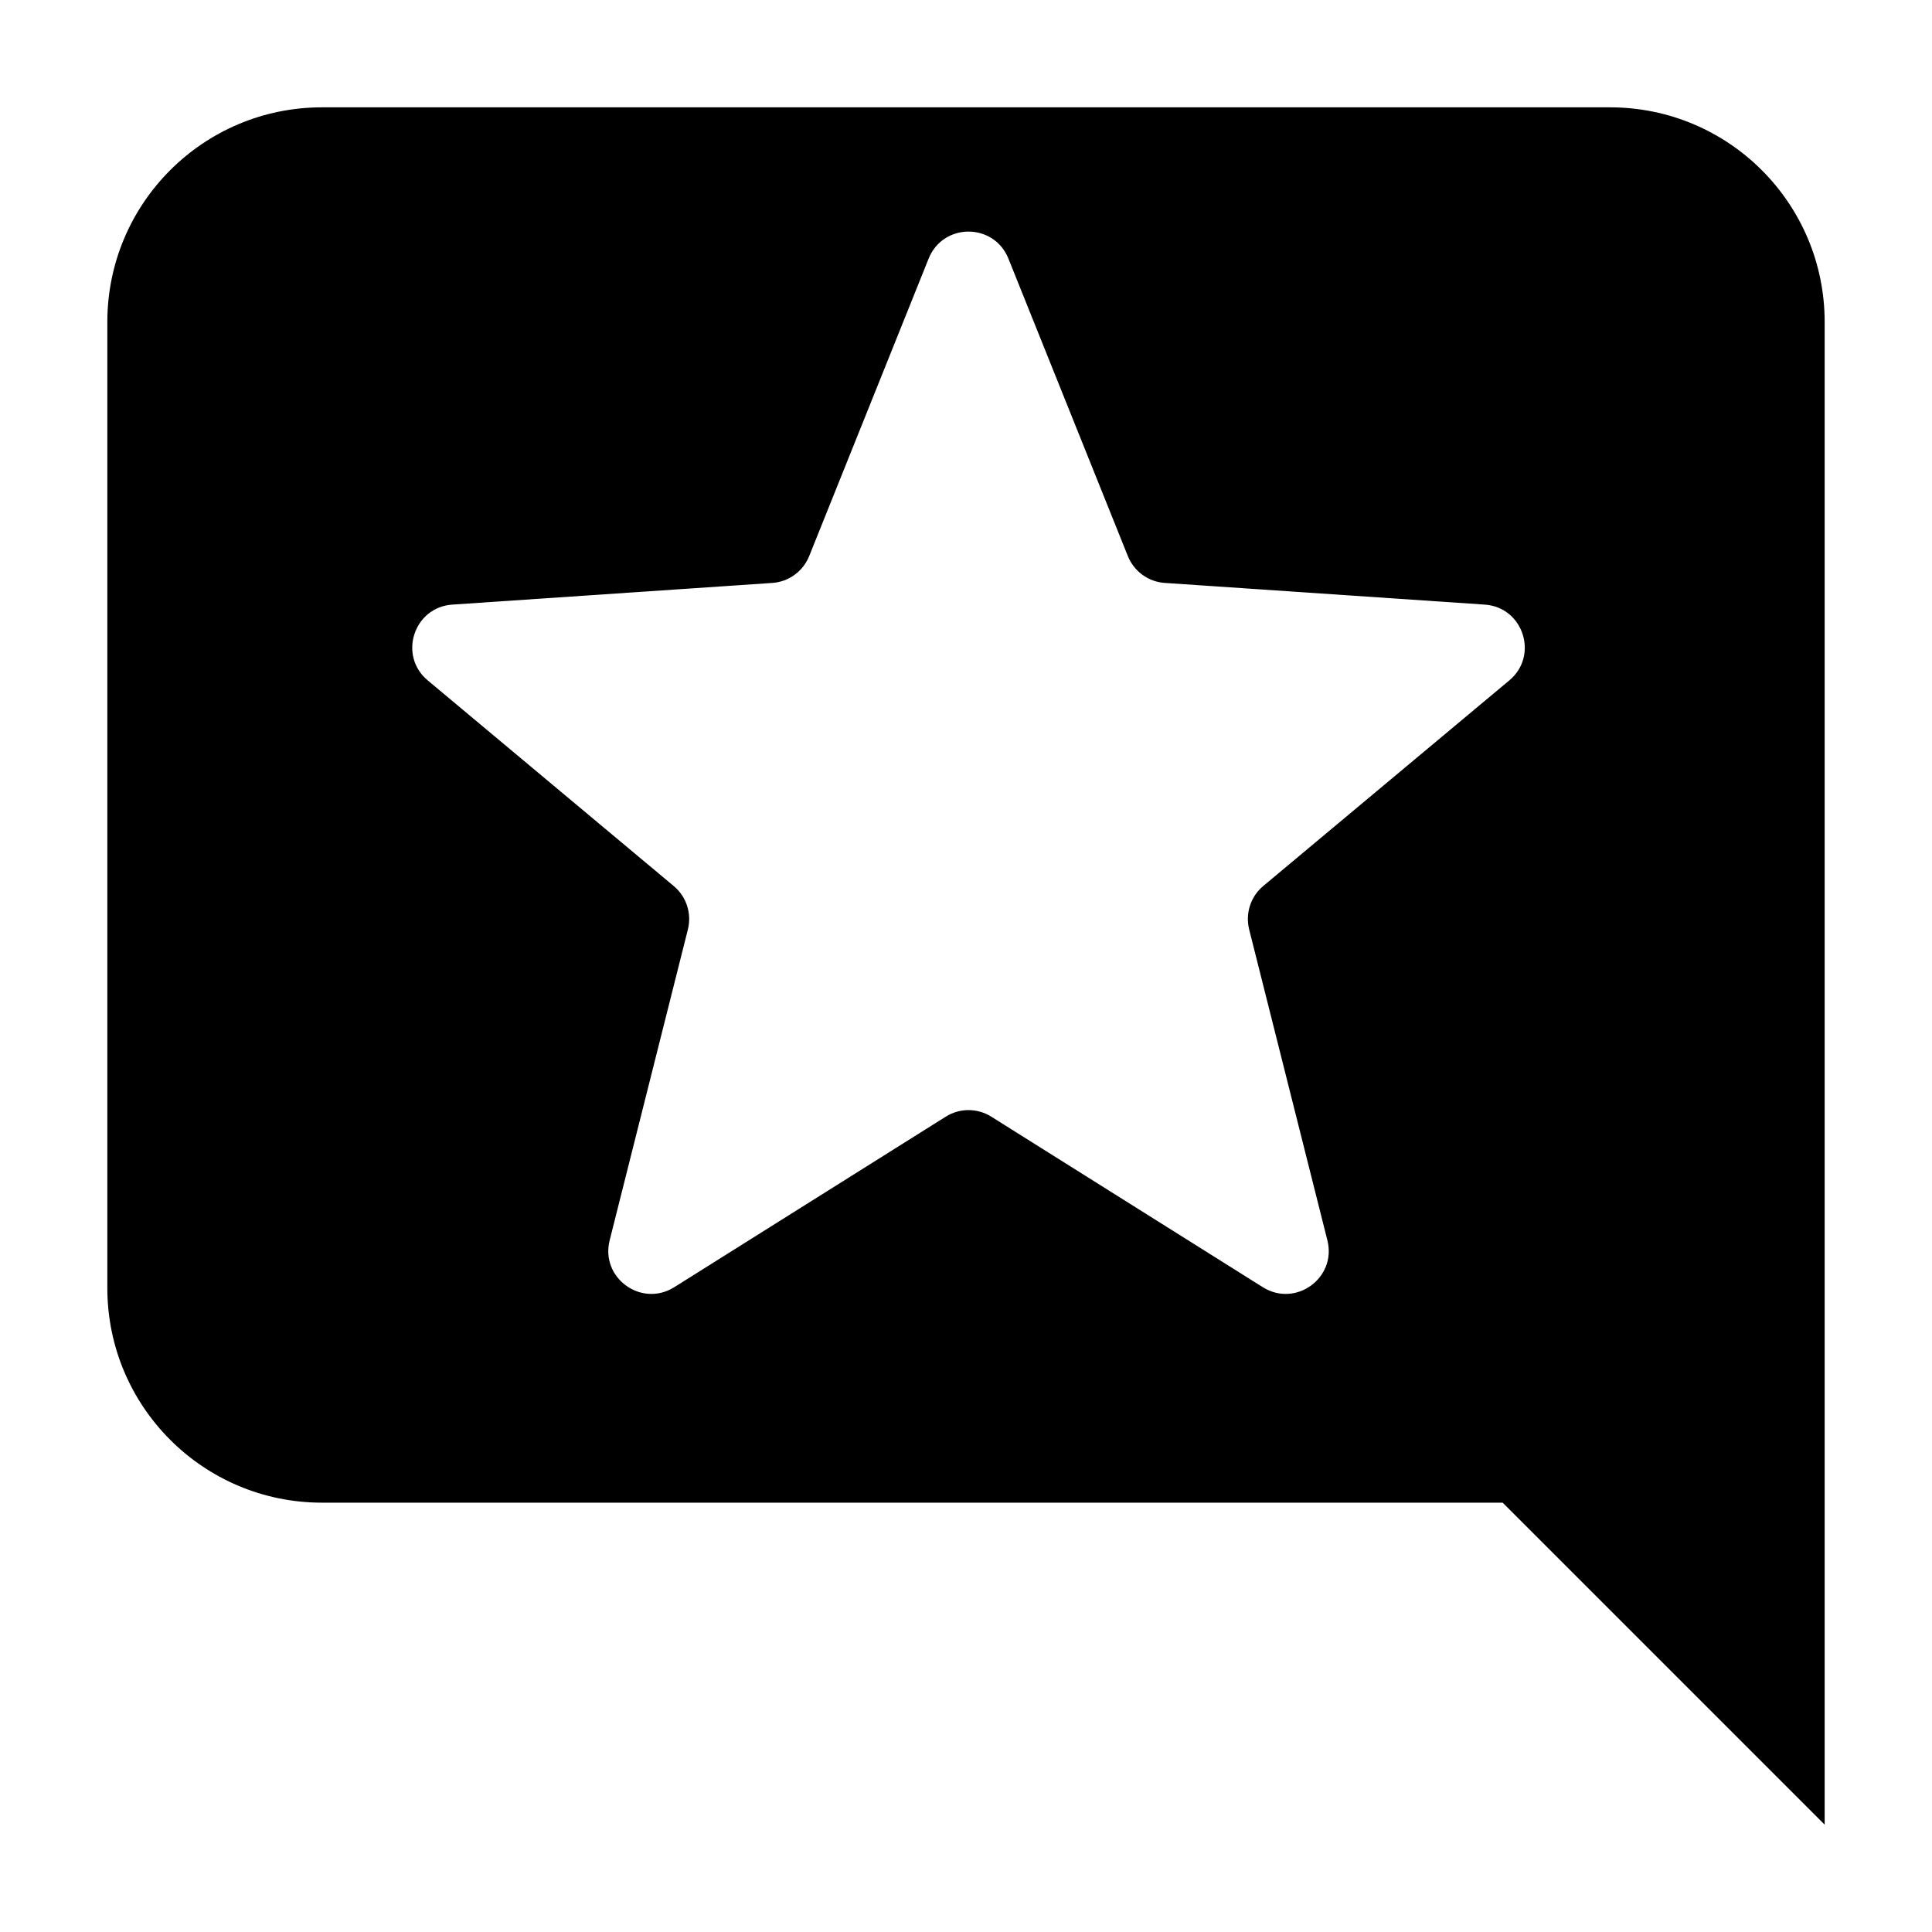
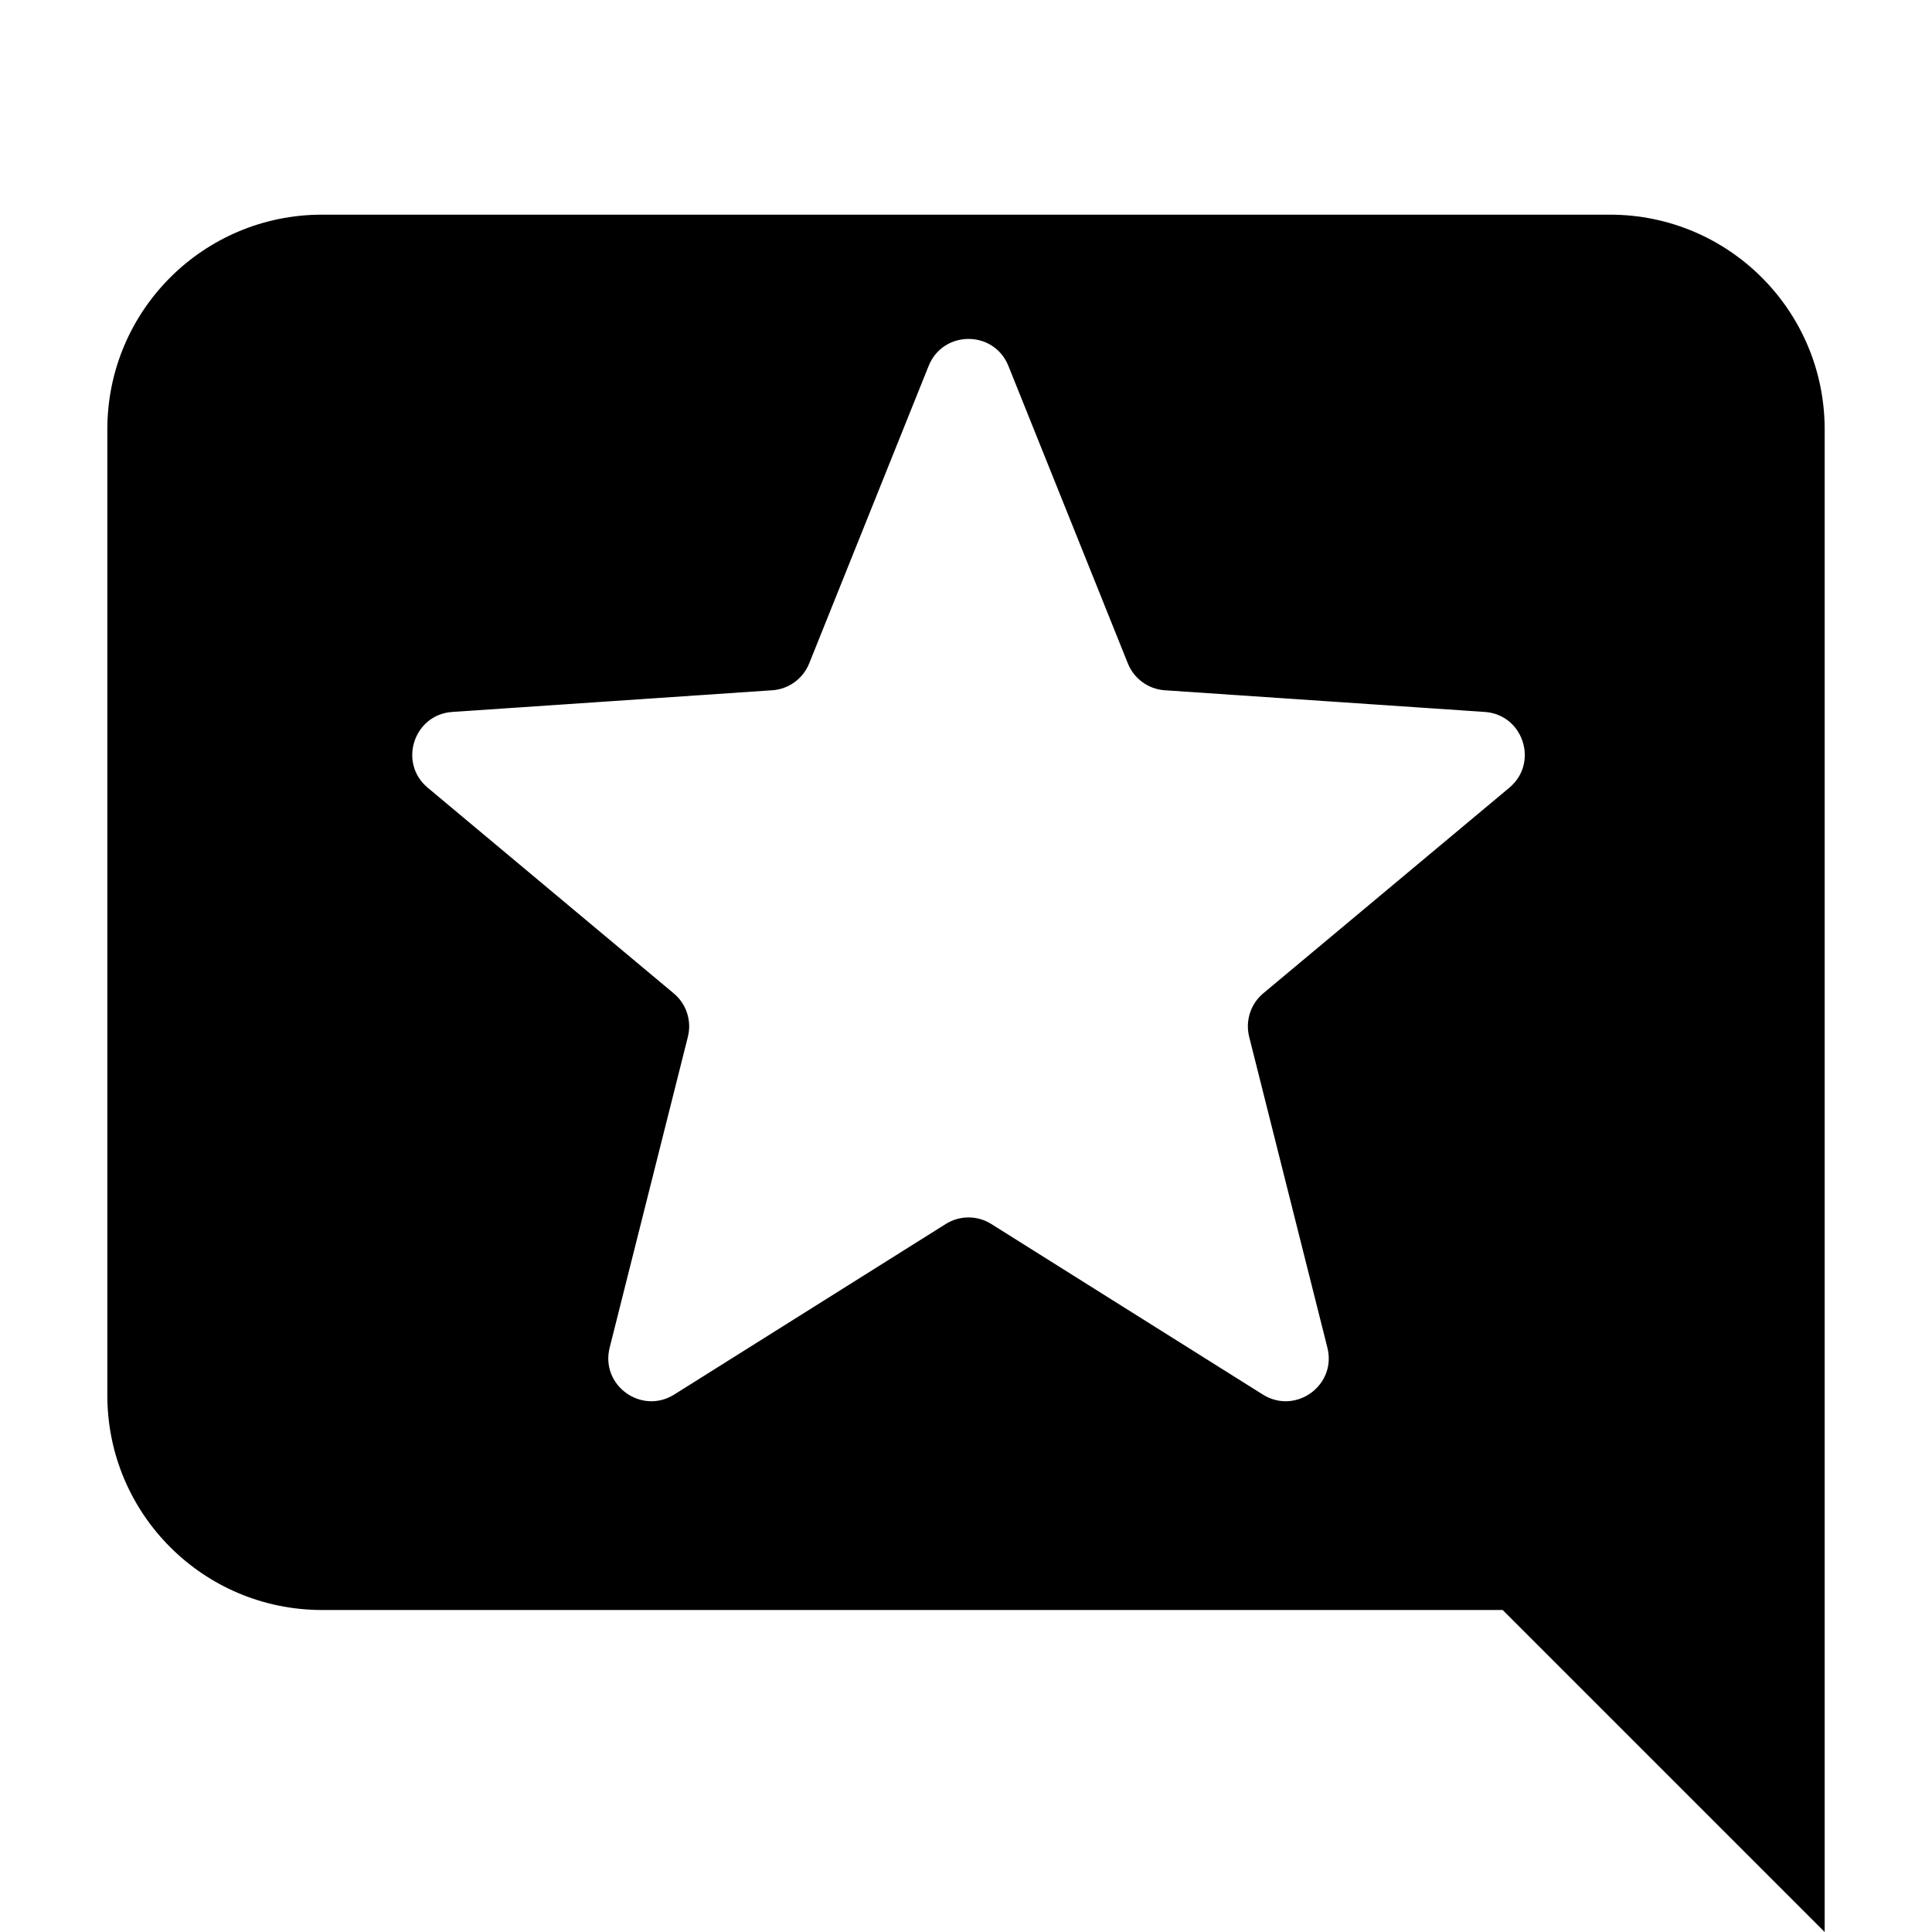
<svg xmlns="http://www.w3.org/2000/svg" width="18" height="18" viewBox="0 0 18 18" fill="none">
-   <path fill-rule="evenodd" clip-rule="evenodd" d="M17 17L14 14H3C1.895 14 1 13.105 1 12V3C1 1.895 1.895 1 3 1H15C16.105 1 17 1.895 17 3V17ZM9.395 2.409C9.26 2.074 8.787 2.074 8.652 2.409L7.539 5.181C7.482 5.323 7.348 5.421 7.195 5.431L4.214 5.633C3.855 5.657 3.708 6.108 3.985 6.339L6.277 8.255C6.395 8.353 6.446 8.51 6.409 8.659L5.68 11.556C5.592 11.906 5.975 12.184 6.281 11.993L8.811 10.404C8.941 10.322 9.106 10.322 9.236 10.404L11.766 11.993C12.072 12.184 12.455 11.906 12.367 11.556L11.638 8.659C11.601 8.51 11.652 8.353 11.769 8.255L14.062 6.339C14.339 6.108 14.192 5.657 13.833 5.633L10.852 5.431C10.699 5.421 10.565 5.323 10.508 5.181L9.395 2.409Z" fill="black" />
+   <path fill-rule="evenodd" clip-rule="evenodd" d="M17 18L14 15H3C1.895 15 1 14.105 1 13V4C1 2.895 1.895 2 3 2H15C16.105 2 17 2.895 17 4V18ZM9.395 3.409C9.26 3.074 8.787 3.074 8.652 3.409L7.539 6.181C7.482 6.323 7.348 6.421 7.195 6.431L4.214 6.633C3.855 6.657 3.708 7.108 3.985 7.339L6.277 9.255C6.395 9.353 6.446 9.51 6.409 9.659L5.68 12.556C5.592 12.906 5.975 13.184 6.281 12.993L8.811 11.404C8.941 11.322 9.106 11.322 9.236 11.404L11.766 12.993C12.072 13.184 12.455 12.906 12.367 12.556L11.638 9.659C11.601 9.51 11.652 9.353 11.769 9.255L14.062 7.339C14.339 7.108 14.192 6.657 13.833 6.633L10.852 6.431C10.699 6.421 10.565 6.323 10.508 6.181L9.395 3.409Z" fill="black" />
</svg>
